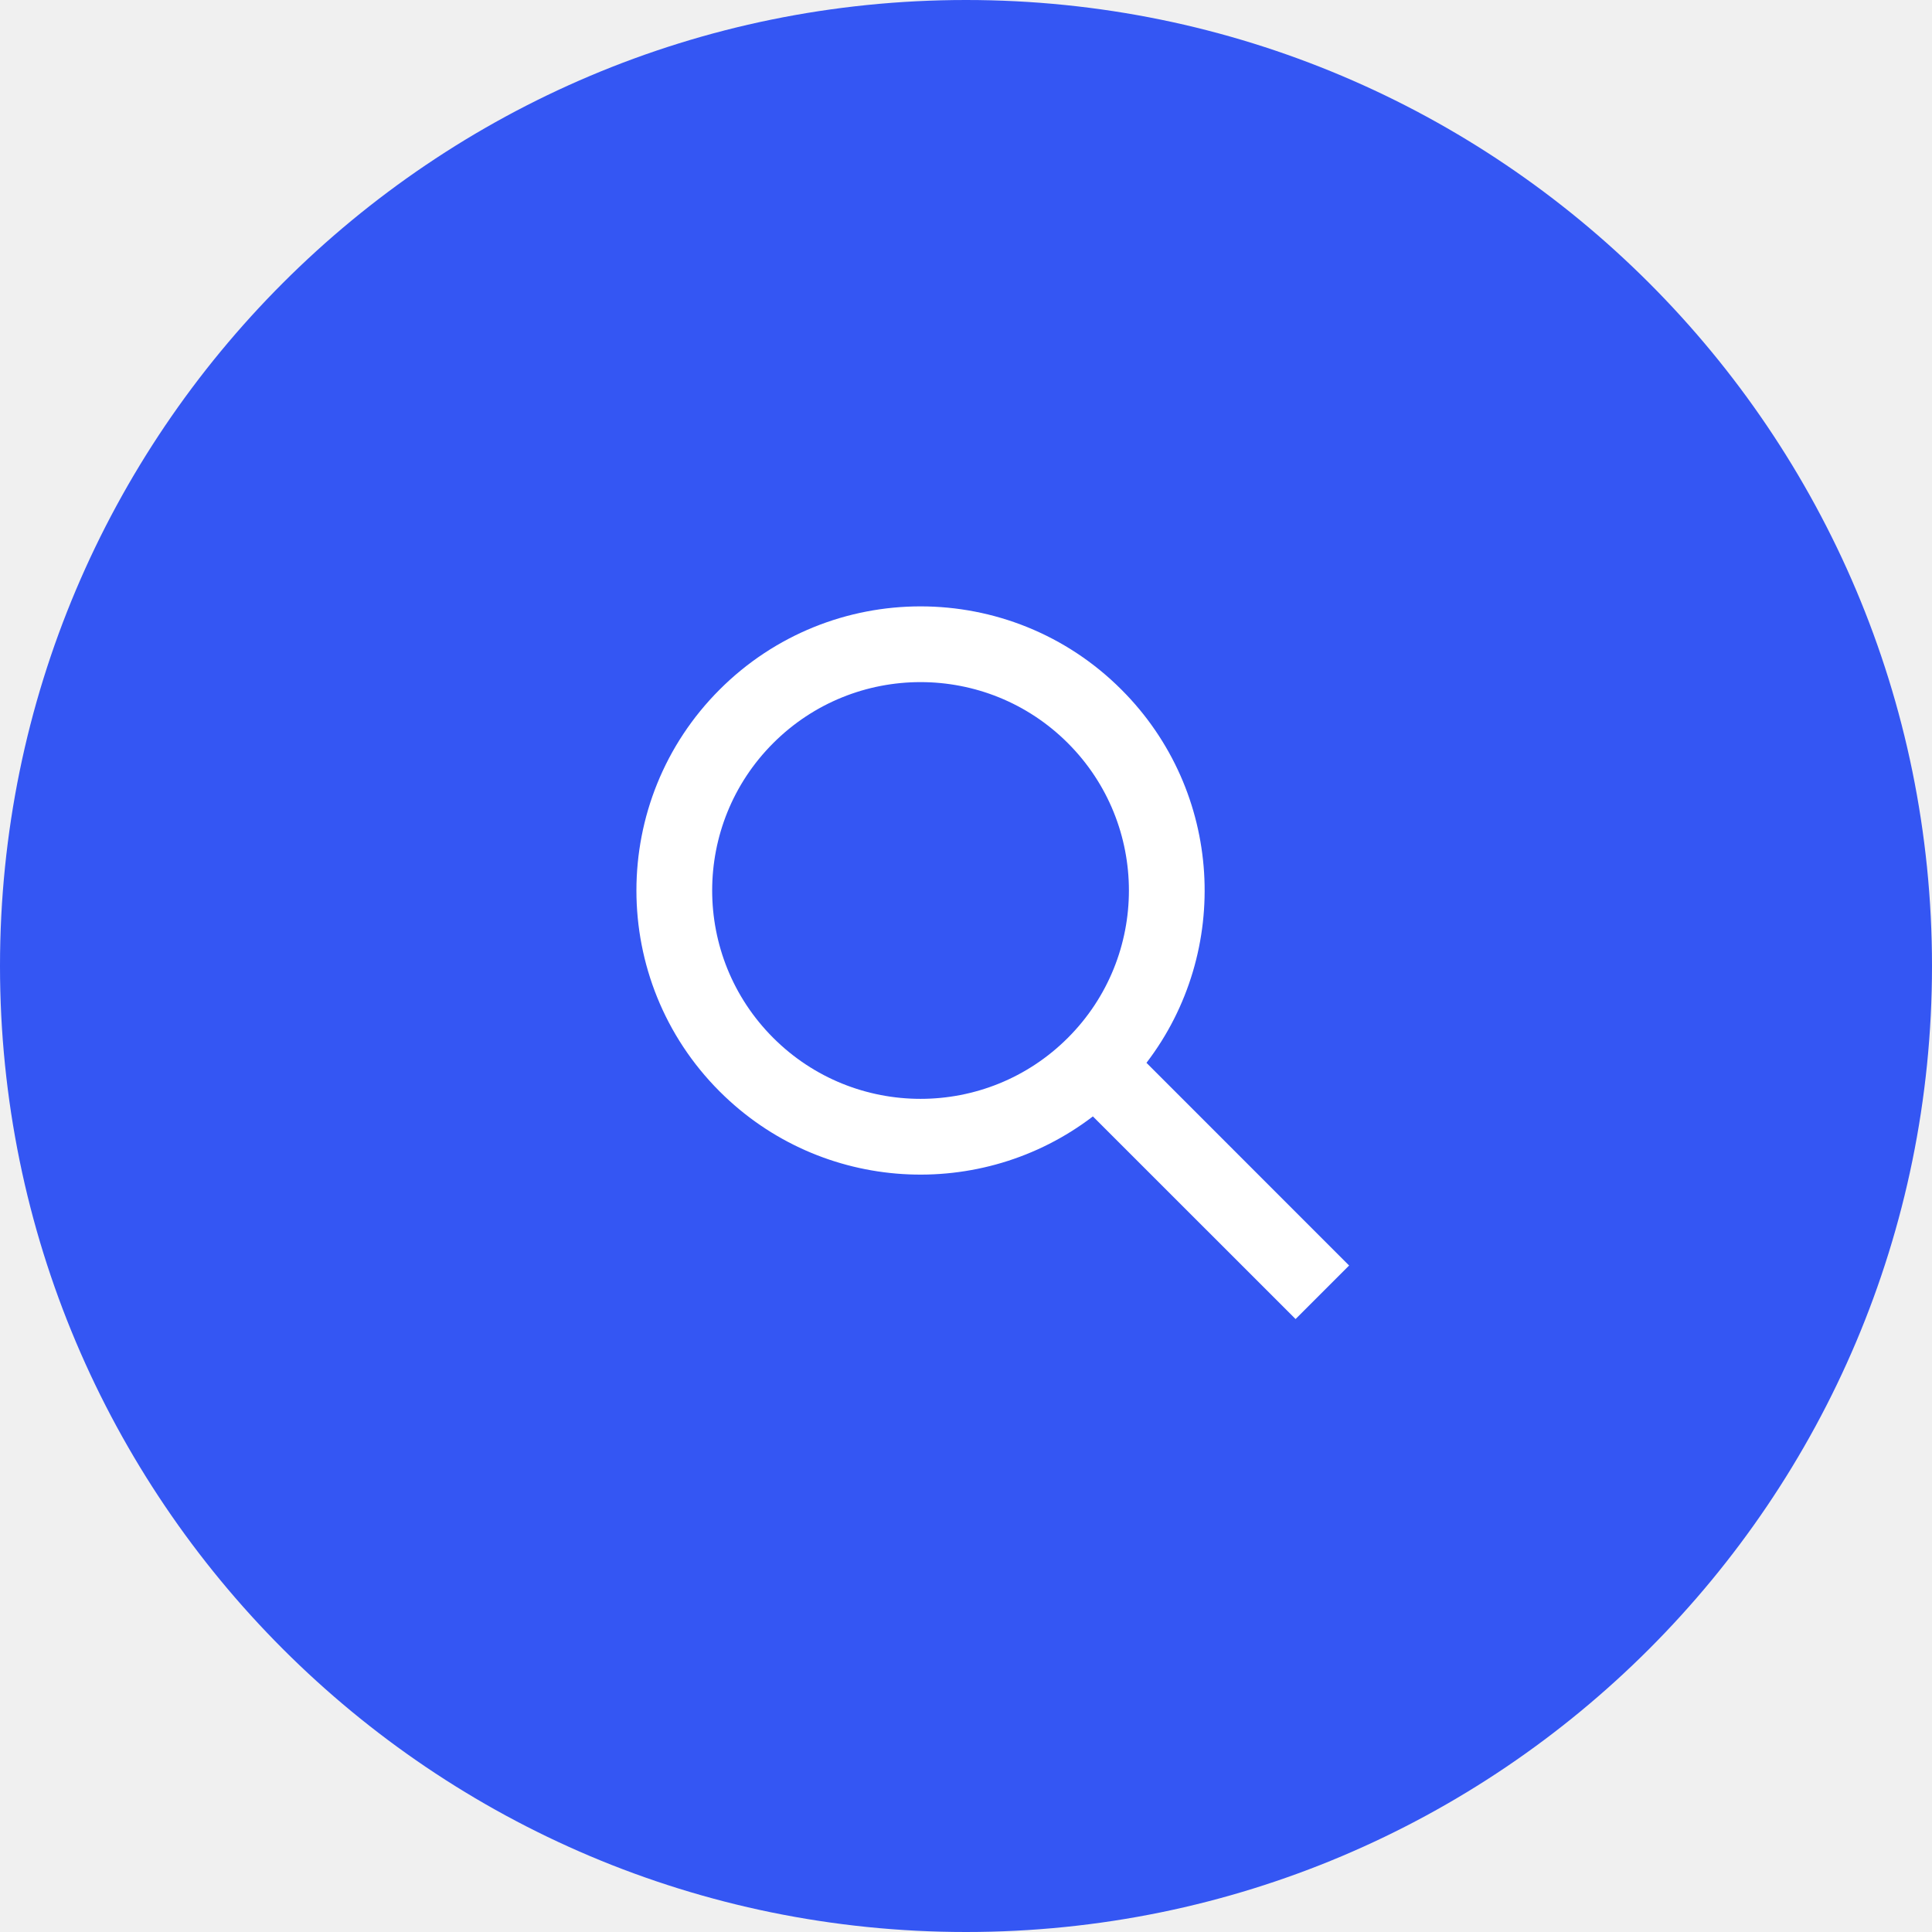
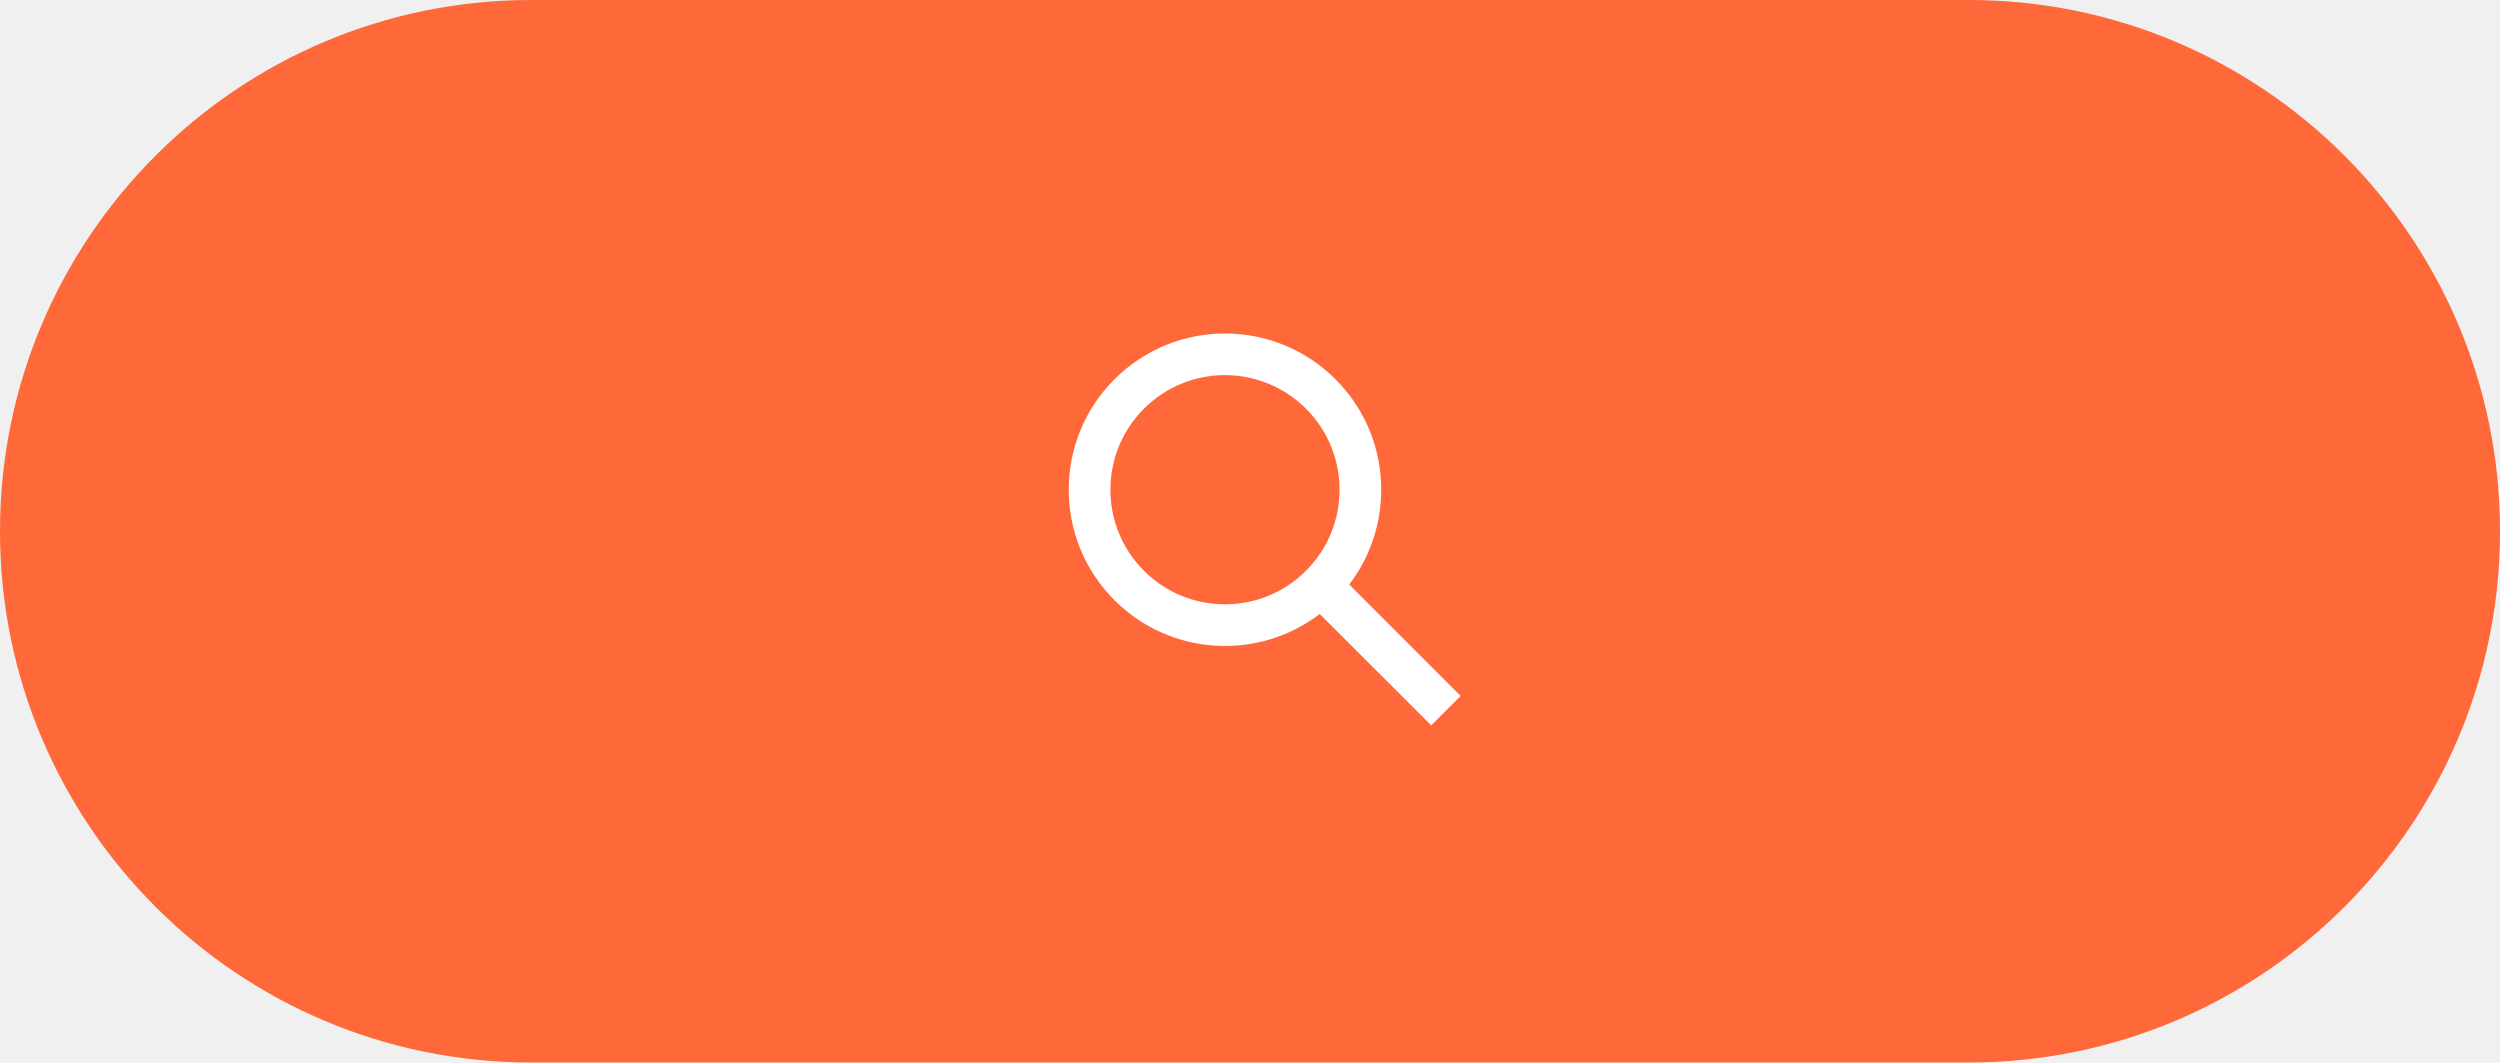
- <svg xmlns="http://www.w3.org/2000/svg" width="34" height="34" viewBox="0 0 34 34" fill="none">
-   <rect width="34" height="34" rx="17" fill="#3456F3" />
-   <path fill-rule="evenodd" clip-rule="evenodd" d="M18.793 18.264C17.361 19.696 15.039 19.696 13.607 18.264C12.175 16.832 12.175 14.51 13.607 13.078C15.039 11.646 17.361 11.646 18.793 13.078C20.225 14.51 20.225 16.832 18.793 18.264ZM19.233 19.647C17.273 21.146 14.457 21 12.664 19.207C10.712 17.254 10.712 14.088 12.664 12.136C14.617 10.183 17.783 10.183 19.735 12.136C21.528 13.928 21.675 16.744 20.176 18.704L23.742 22.271L22.8 23.213L19.233 19.647Z" fill="white" />
+ <svg xmlns="http://www.w3.org/2000/svg" width="80" height="34" viewBox="0 0 80 34" fill="none">
+   <rect width="80" height="34" rx="17" fill="#FF6838" />
+   <path fill-rule="evenodd" clip-rule="evenodd" d="M41.792 18.264C40.36 19.696 38.038 19.696 36.606 18.264C35.175 16.832 35.175 14.51 36.606 13.078C38.038 11.646 40.36 11.646 41.792 13.078C43.224 14.51 43.224 16.832 41.792 18.264ZM42.232 19.647C40.272 21.146 37.456 20.999 35.664 19.207C33.711 17.254 33.711 14.088 35.664 12.136C37.616 10.183 40.782 10.183 42.735 12.136C44.528 13.928 44.674 16.744 43.175 18.704L46.742 22.271L45.799 23.213L42.232 19.647Z" fill="white" />
</svg>
